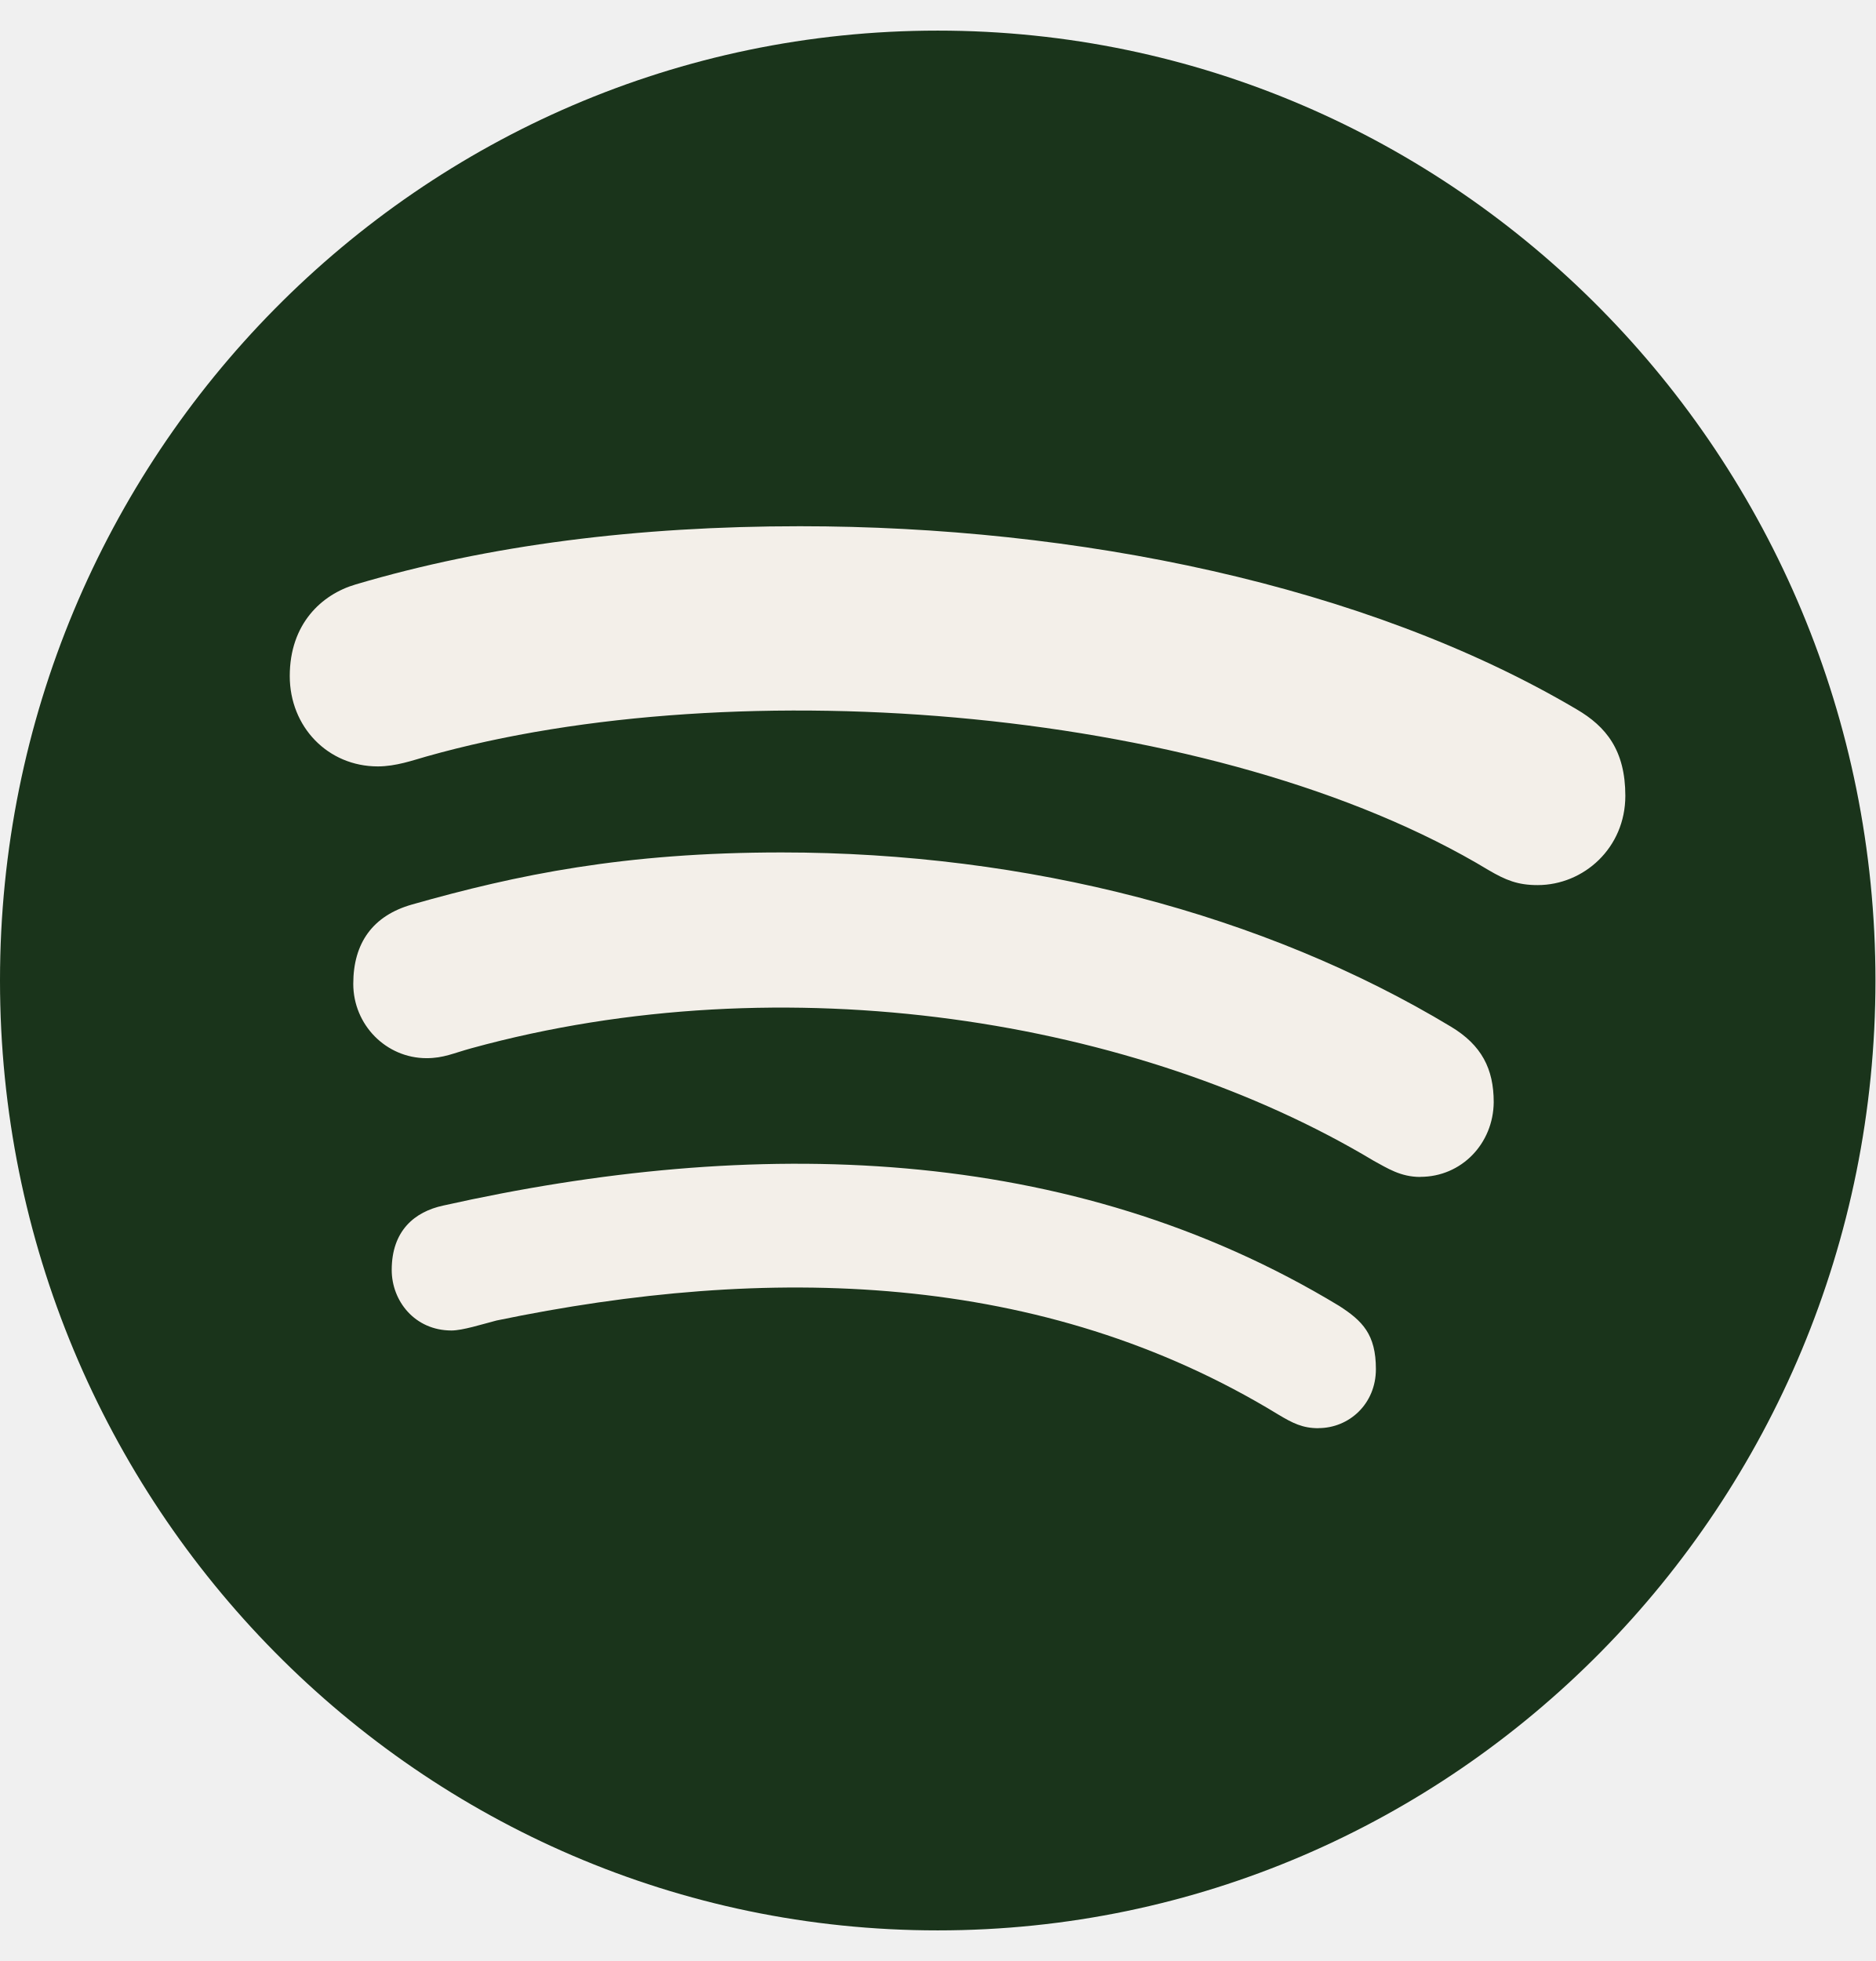
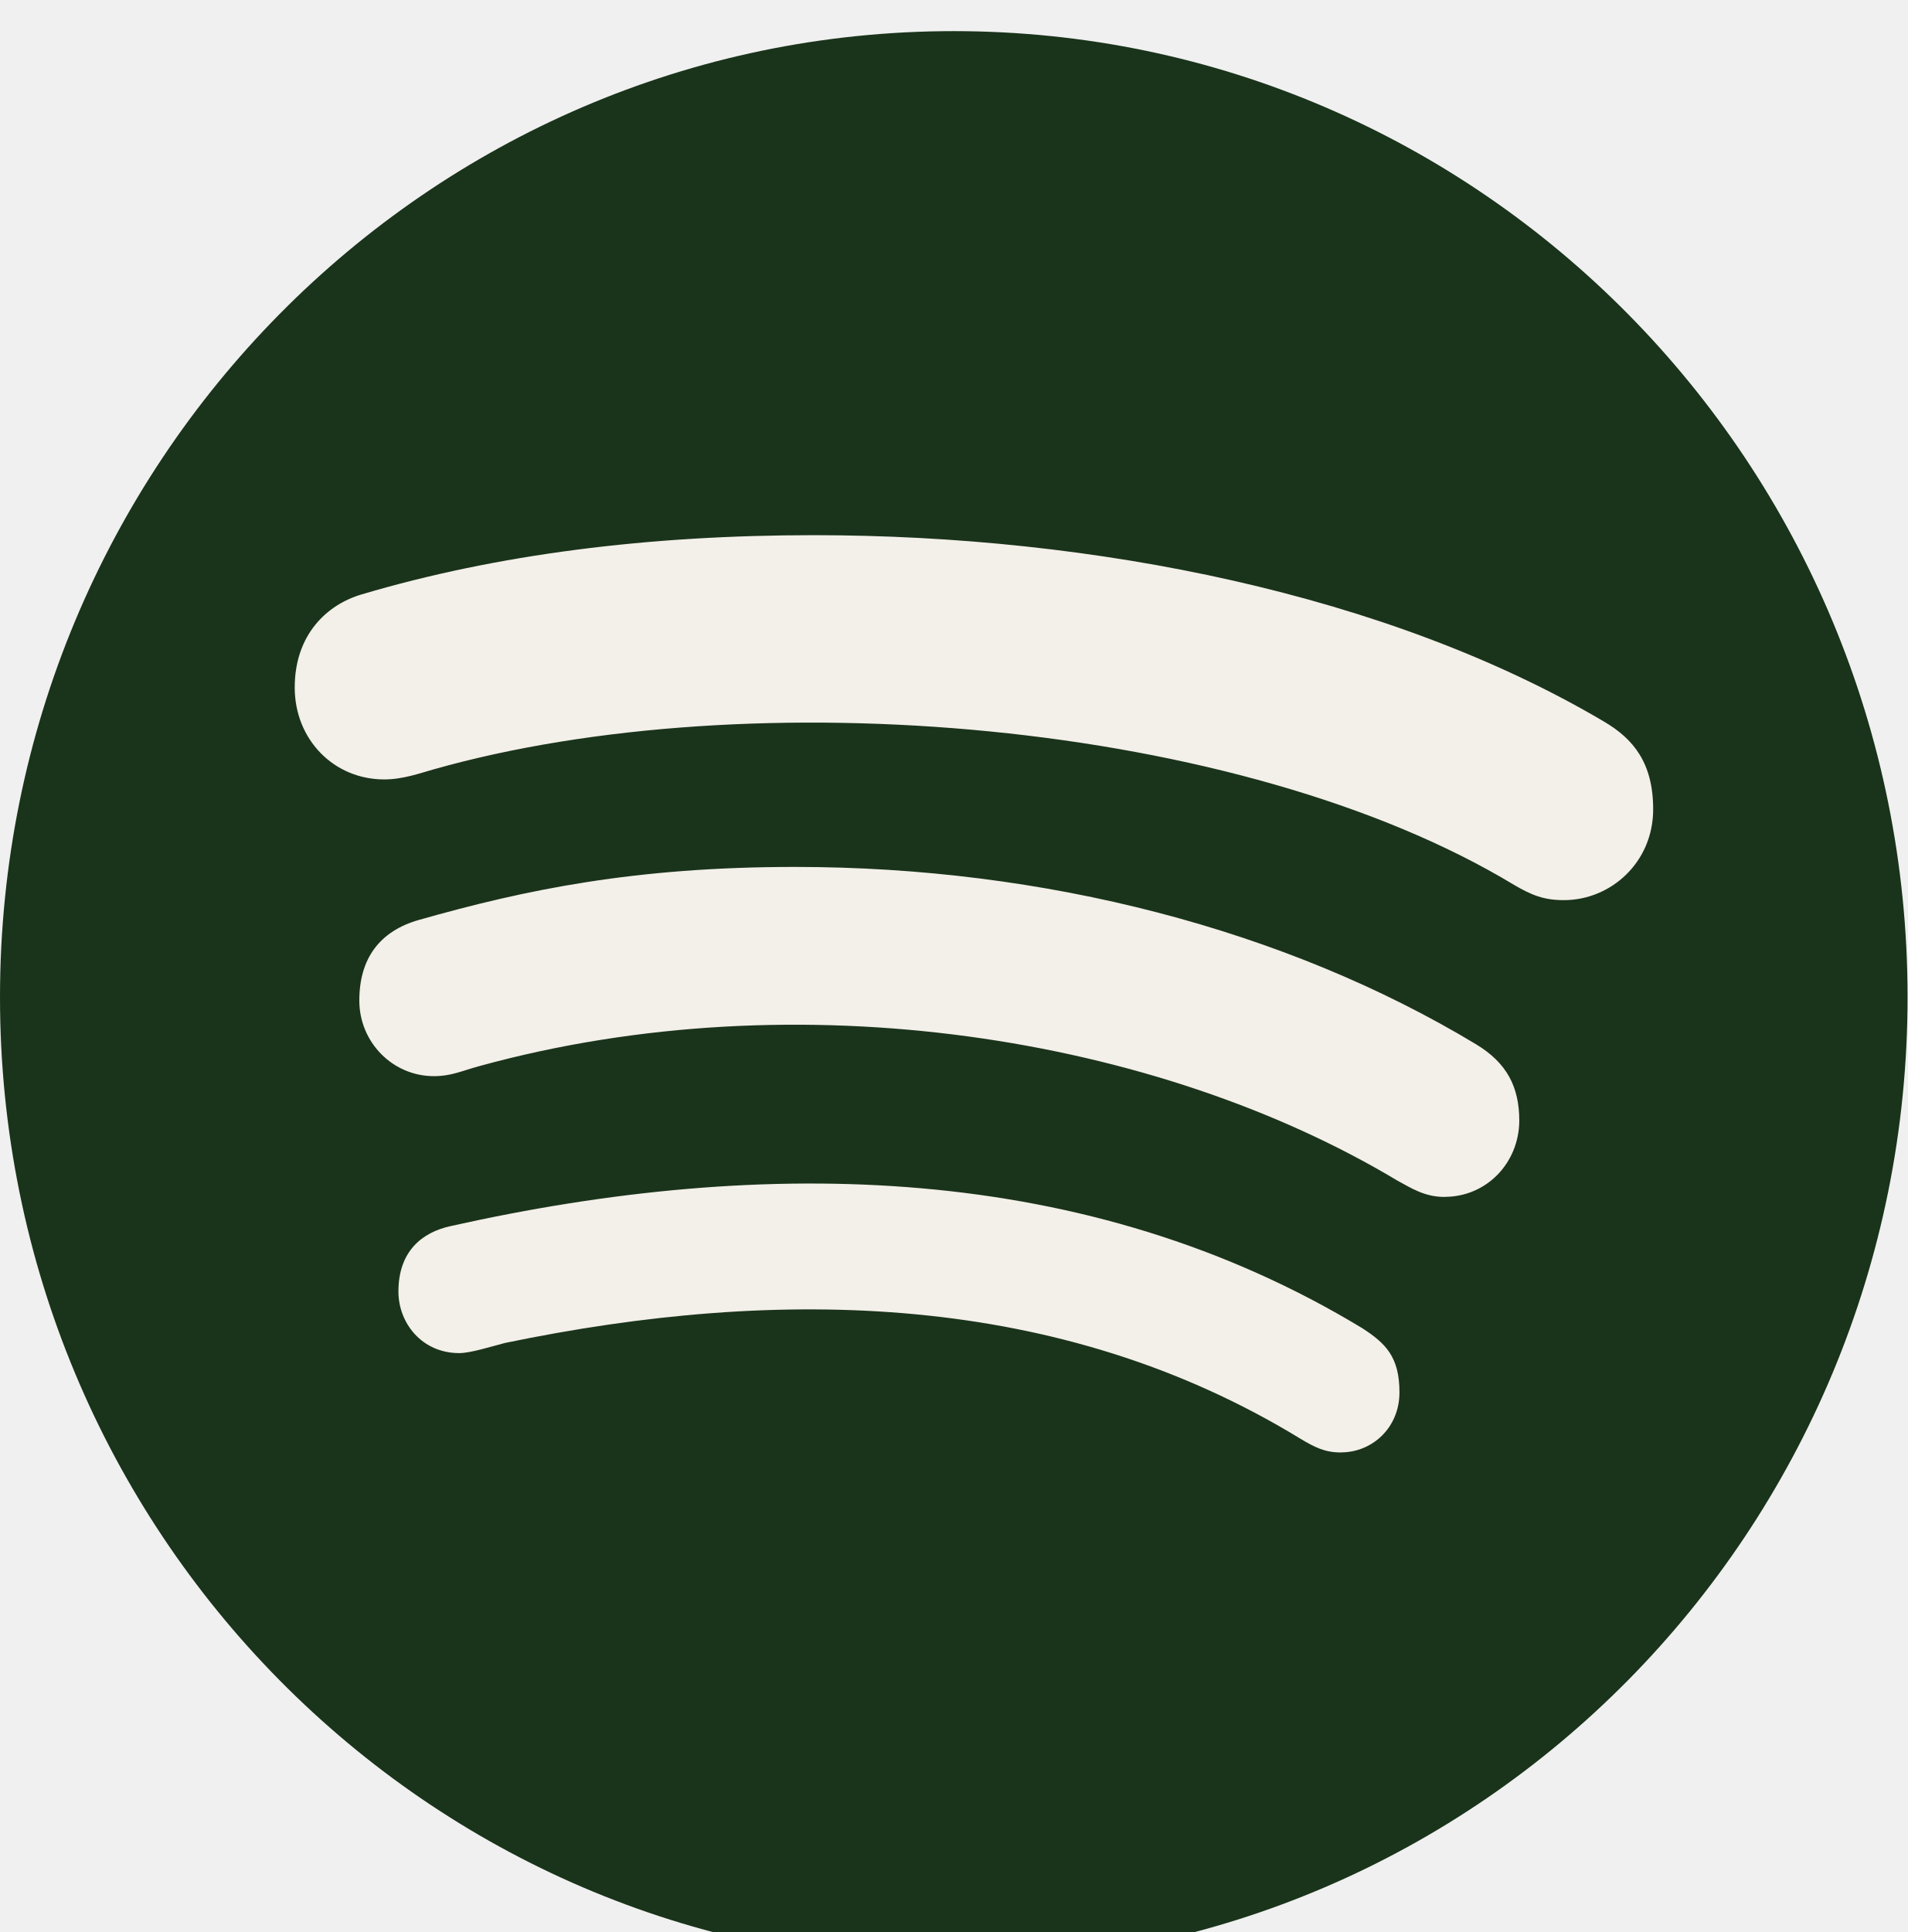
- <svg xmlns="http://www.w3.org/2000/svg" width="22" height="23" fill="none">
+ <svg xmlns="http://www.w3.org/2000/svg" fill="none">
  <g clip-path="url(#a)">
    <path d="M11 .359C4.928.359 0 5.35 0 11.5s4.928 11.141 11 11.141c6.072 0 11-4.991 11-11.141C22 5.35 17.072.359 11 .359Z" fill="#1A341B" />
    <path d="M18.035 10.381c-.231 0-.372-.058-.572-.175-3.158-1.909-8.804-2.367-12.459-1.334-.16.045-.359.117-.572.117-.585 0-1.033-.463-1.033-1.06 0-.611.373-.957.772-1.074 1.561-.463 3.309-.683 5.212-.683 3.238 0 6.631.683 9.111 2.147.346.202.572.481.572 1.015 0 .611-.488 1.047-1.029 1.047Zm-1.375 3.423c-.231 0-.386-.103-.545-.189-2.772-1.662-6.906-2.331-10.583-1.321-.213.058-.328.117-.528.117-.475 0-.86-.391-.86-.872 0-.481.231-.8.688-.93 1.233-.35 2.493-.611 4.338-.611 2.879 0 5.66.723 7.851 2.044.359.216.501.494.501.885-.004.485-.377.876-.861.876Zm-1.193 2.947c-.186 0-.302-.058-.475-.162-2.768-1.689-5.988-1.761-9.168-1.101-.173.045-.399.117-.528.117-.43 0-.701-.346-.701-.71 0-.463.271-.683.603-.755 3.633-.813 7.345-.741 10.512 1.177.271.175.43.332.43.741s-.315.692-.674.692Z" fill="#F3EFE9" />
  </g>
  <defs>
    <clipPath id="a">
      <path fill="#fff" d="M0 0h22v23H0z" />
    </clipPath>
  </defs>
</svg>
